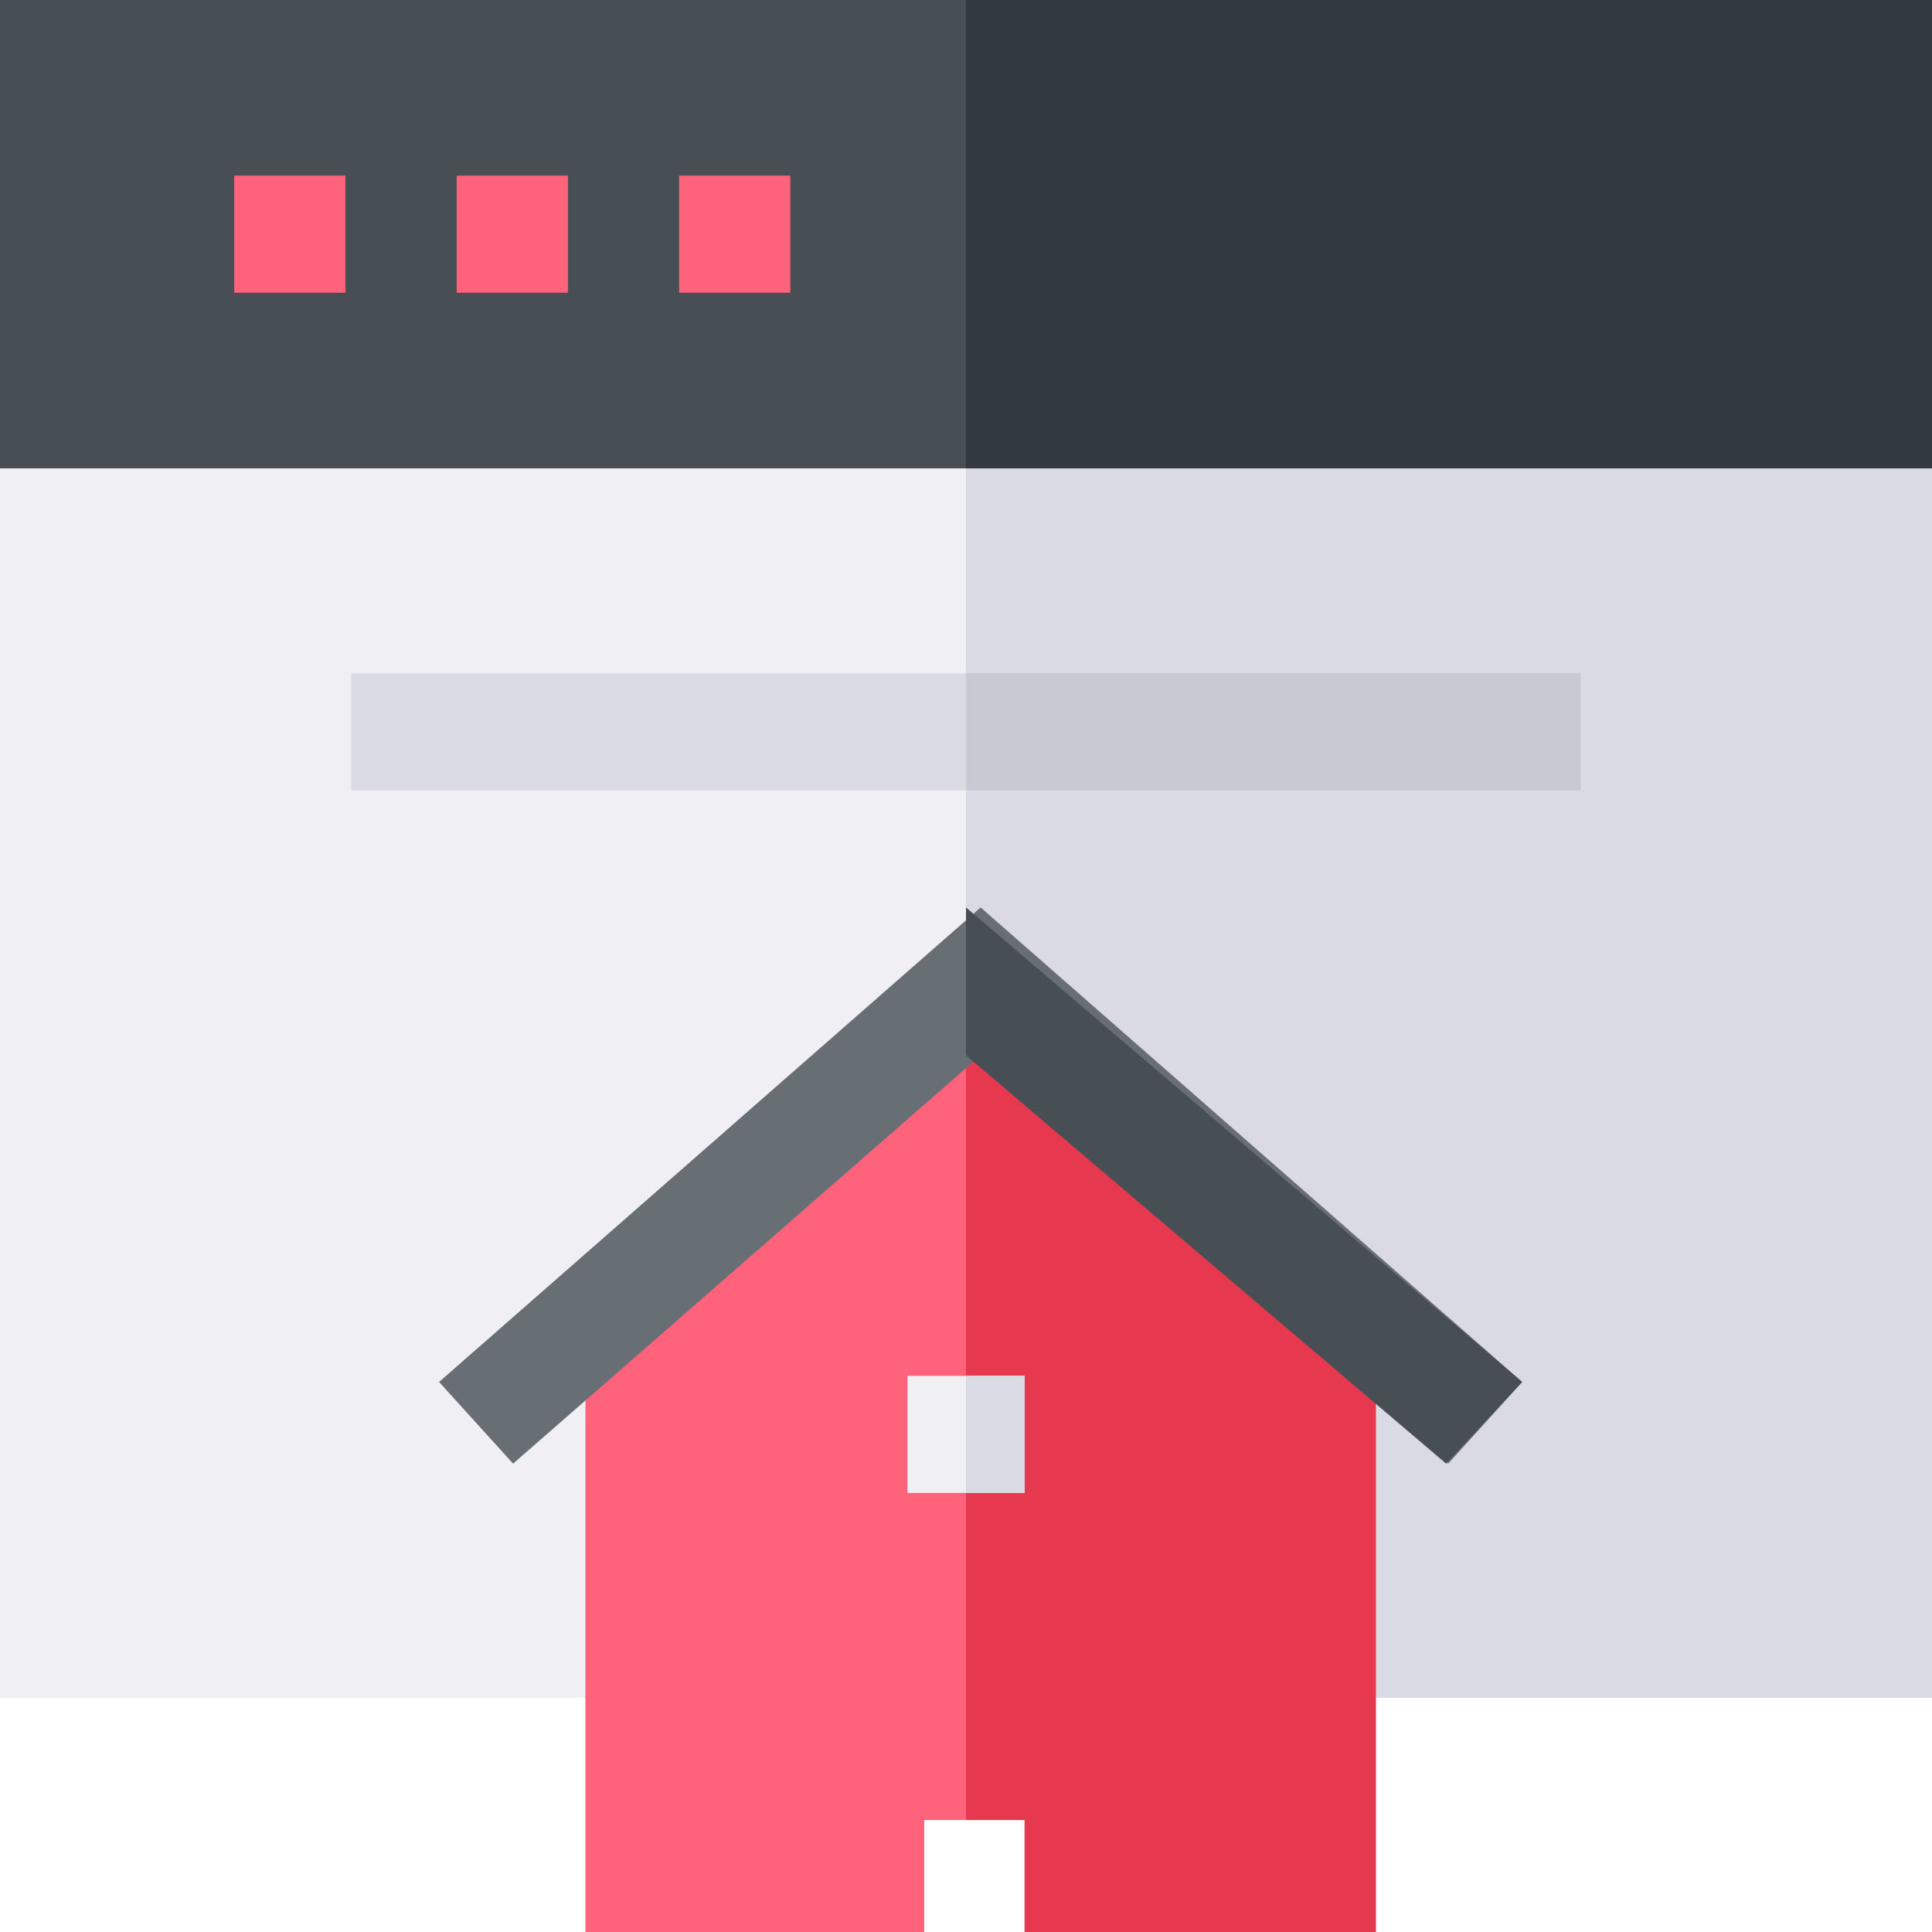
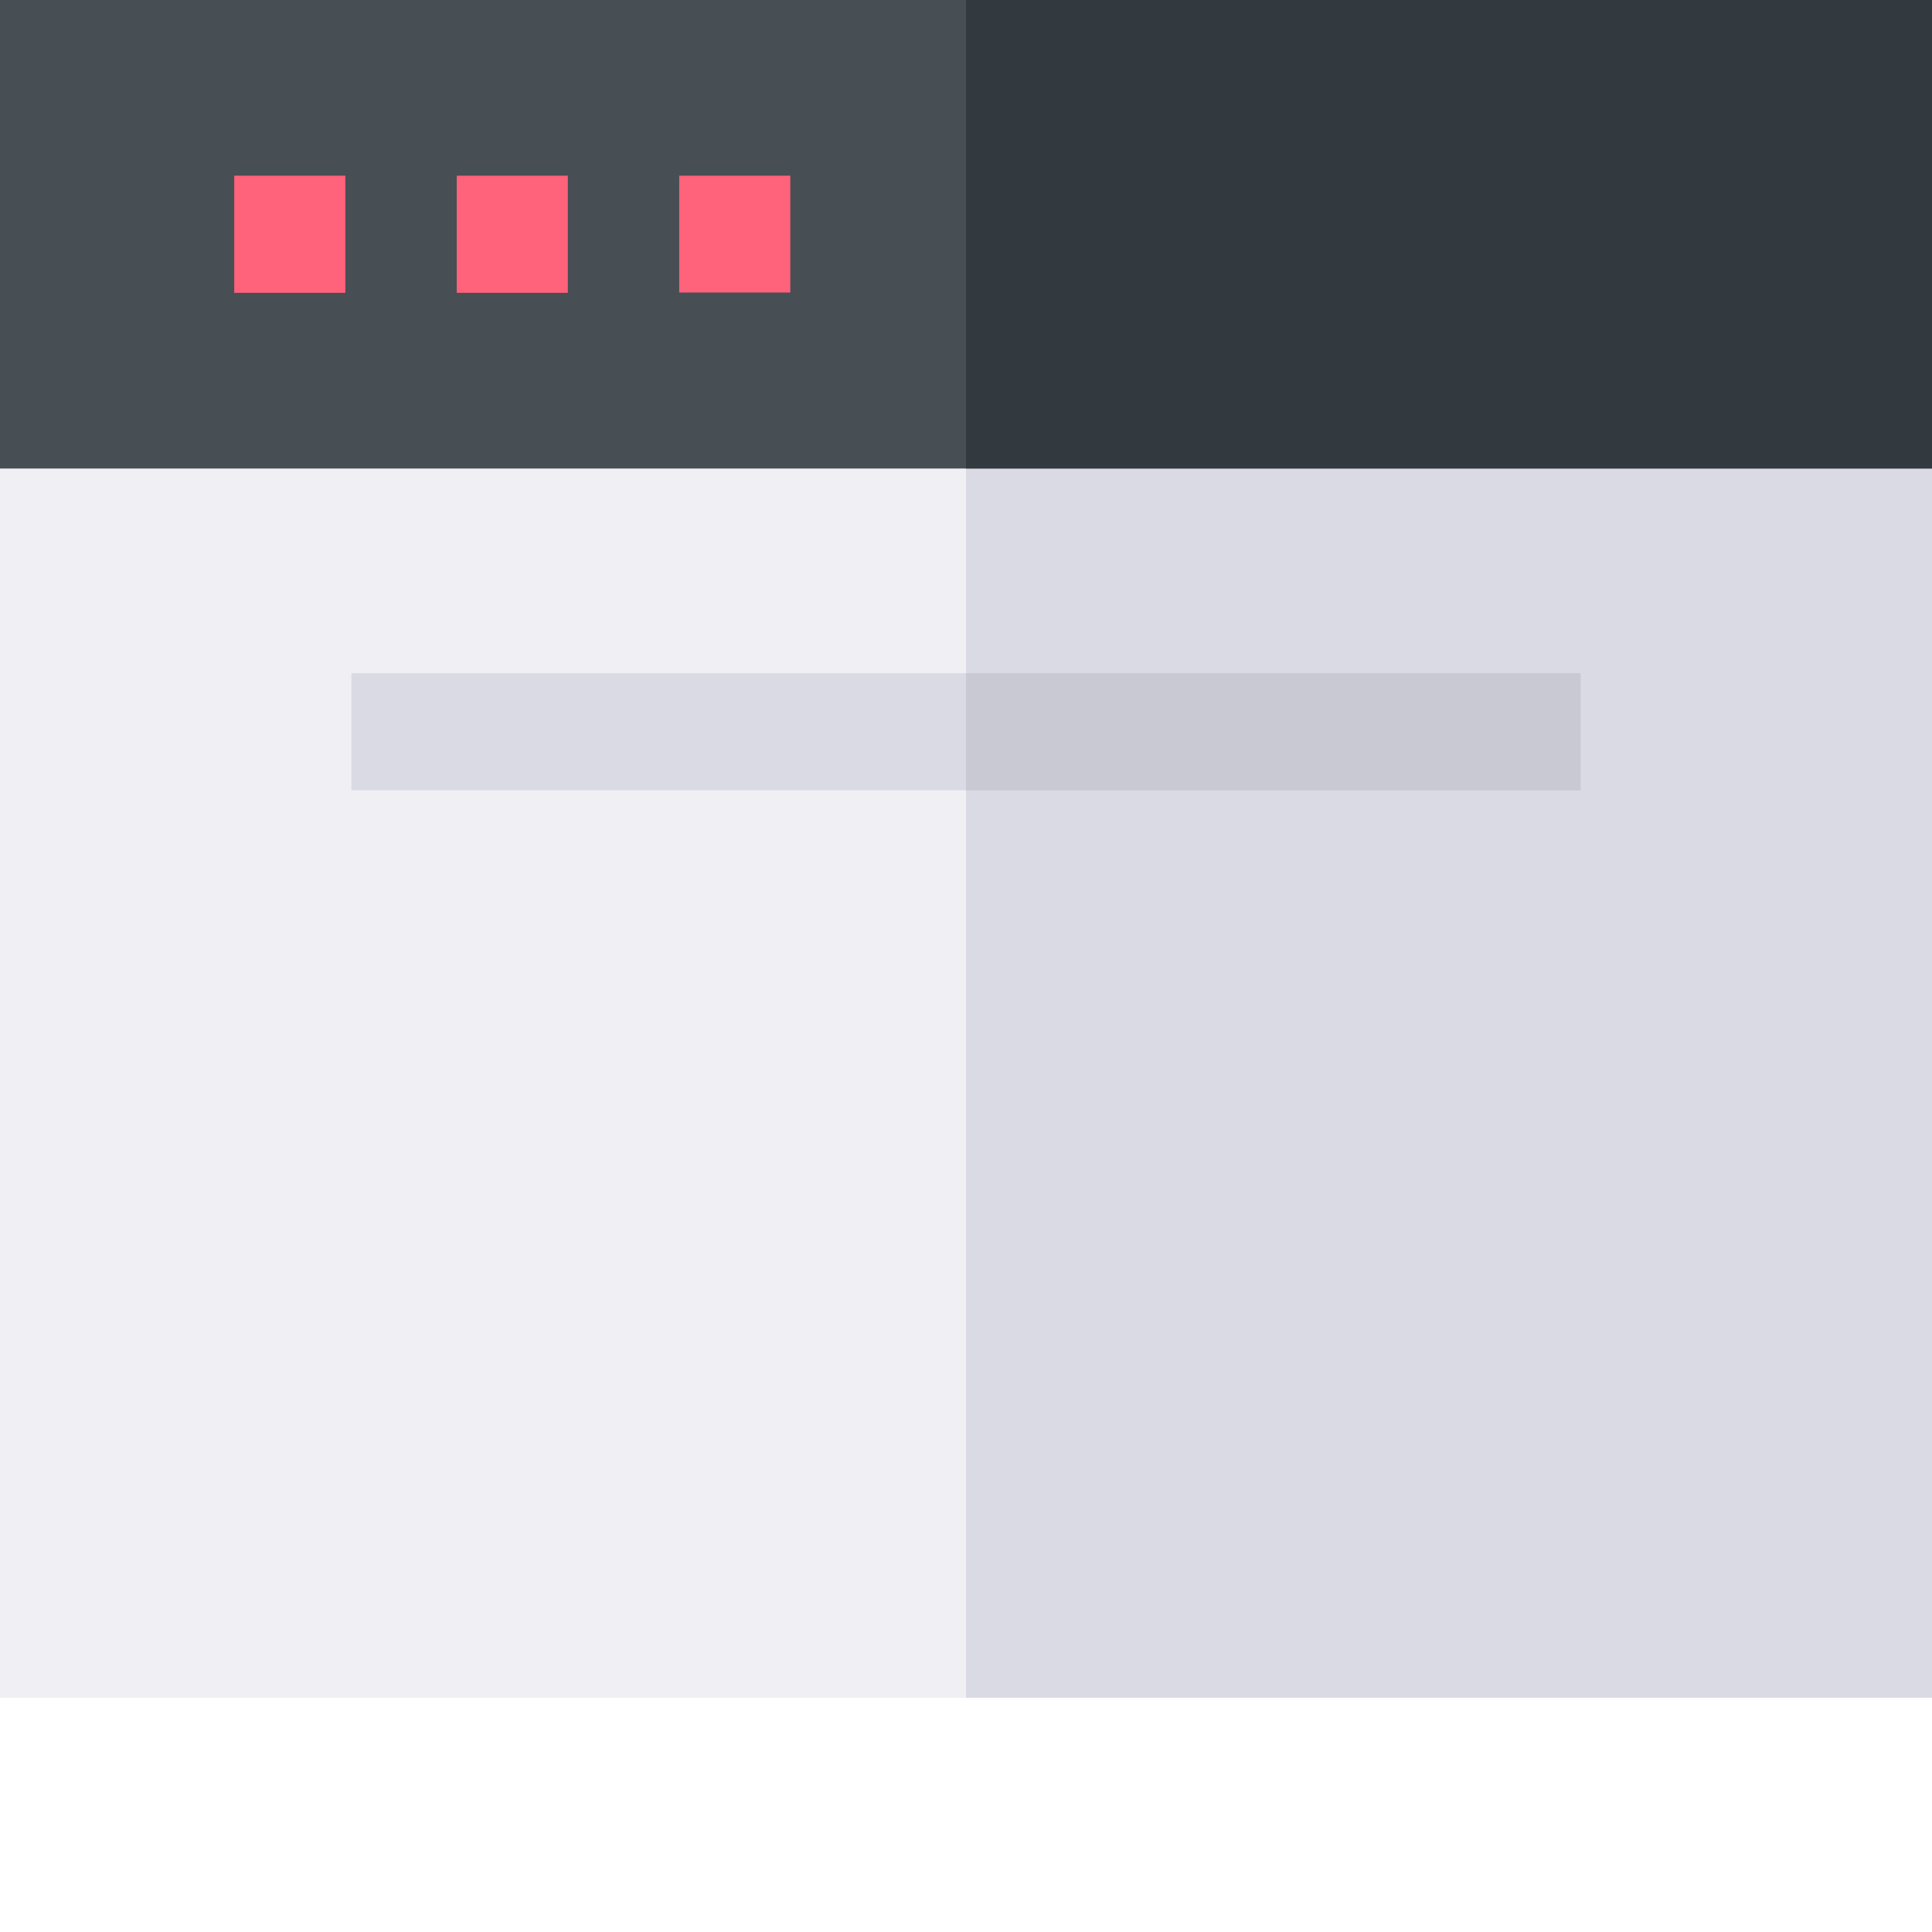
- <svg xmlns="http://www.w3.org/2000/svg" width="64" height="64">
-   <g fill="none">
-     <path fill="#EFEFF4" d="M64 14.454v41.788H0V14.454l3.75-3.787h56.5z" />
-     <path fill="#DADAE5" d="M64 14.454v41.788H32V10.667h28.25z" />
-     <path fill="#474F54" d="M0 0h64v15.515H0z" />
-     <path fill="#32393F" d="M32 0h32v15.515H32z" />
-     <g fill="#FF637B">
-       <path d="M7.758 5.818h3.685v3.879H7.758zM15.128 5.818h3.685v3.879h-3.685zM22.497 5.818h3.685v3.879h-3.685z" />
+ <svg xmlns="http://www.w3.org/2000/svg" version="1.2" viewBox="0 0 64 64" width="64" height="64">
+   <style>
+ 		.s0 { fill: #efeff4 } 
+ 		.s1 { fill: #dadae5 } 
+ 		.s2 { fill: #474f54 } 
+ 		.s3 { fill: #32393f } 
+ 		.s4 { fill: #ff637b } 
+ 		.s5 { fill: #c9c9d3 } 
+ 		.s6 { fill: #676e74 } 
+ 	</style>
+   <g>
+     <path class="s0" d="m64 14.45v41.79h-64v-41.79l3.75-3.78h56.5z" />
+     <path class="s1" d="m64 14.45v41.79h-32v-45.57h28.25z" />
+     <path class="s2" d="m0 0h64v15.52h-64z" />
+     <path class="s3" d="m32 0h32v15.52h-32z" />
+     <g>
+       <path class="s4" d="m7.76 5.82h3.68v3.88h-3.68zm7.37 0h3.68v3.88h-3.68zm7.37 0h3.68v3.87h-3.68z" />
    </g>
-     <path fill="#FF637B" d="M45.576 42.245V64H34.355v-3.71h-3.74V64H19.394V42.245l11.37-9.275h3.105z" />
-     <path fill="#DADAE5" d="M11.636 22.303h41.697v3.879H11.636z" />
-     <path fill="#C9C9D3" d="M32 22.303h20.364v3.879H32z" />
-     <path fill="#E63950" d="M45.576 42.245V64H33.939v-3.71H32V32.97h1.435z" />
-     <path fill="#EFEFF4" d="M30.061 45.576h3.878v3.879h-3.878z" />
-     <path fill="#DADAE5" d="M32 45.576h1.939v3.879H32z" />
-     <path fill="#676E74" d="M50.424 45.779l-2.452 2.706-15.487-13.526-15.488 13.526-2.452-2.706 17.94-15.718z" />
-     <path fill="#474F54" d="M32 30.061l18.424 15.718-2.518 2.706L32 34.959z" />
+     <path class="s1" d="m11.64 22.3h41.69v3.88h-41.69z" />
+     <path class="s5" d="m32 22.3h20.36v3.88h-20.36z" />
+     <path class="s6" d="m121.42 36.78l-2.45 2.71-15.49-13.53-15.48 13.52-2.45-2.7 17.93-15.72z" />
+     <path class="s2" d="m73 42.06l18.42 15.72-2.51 2.7-15.91-13.52z" />
  </g>
</svg>
